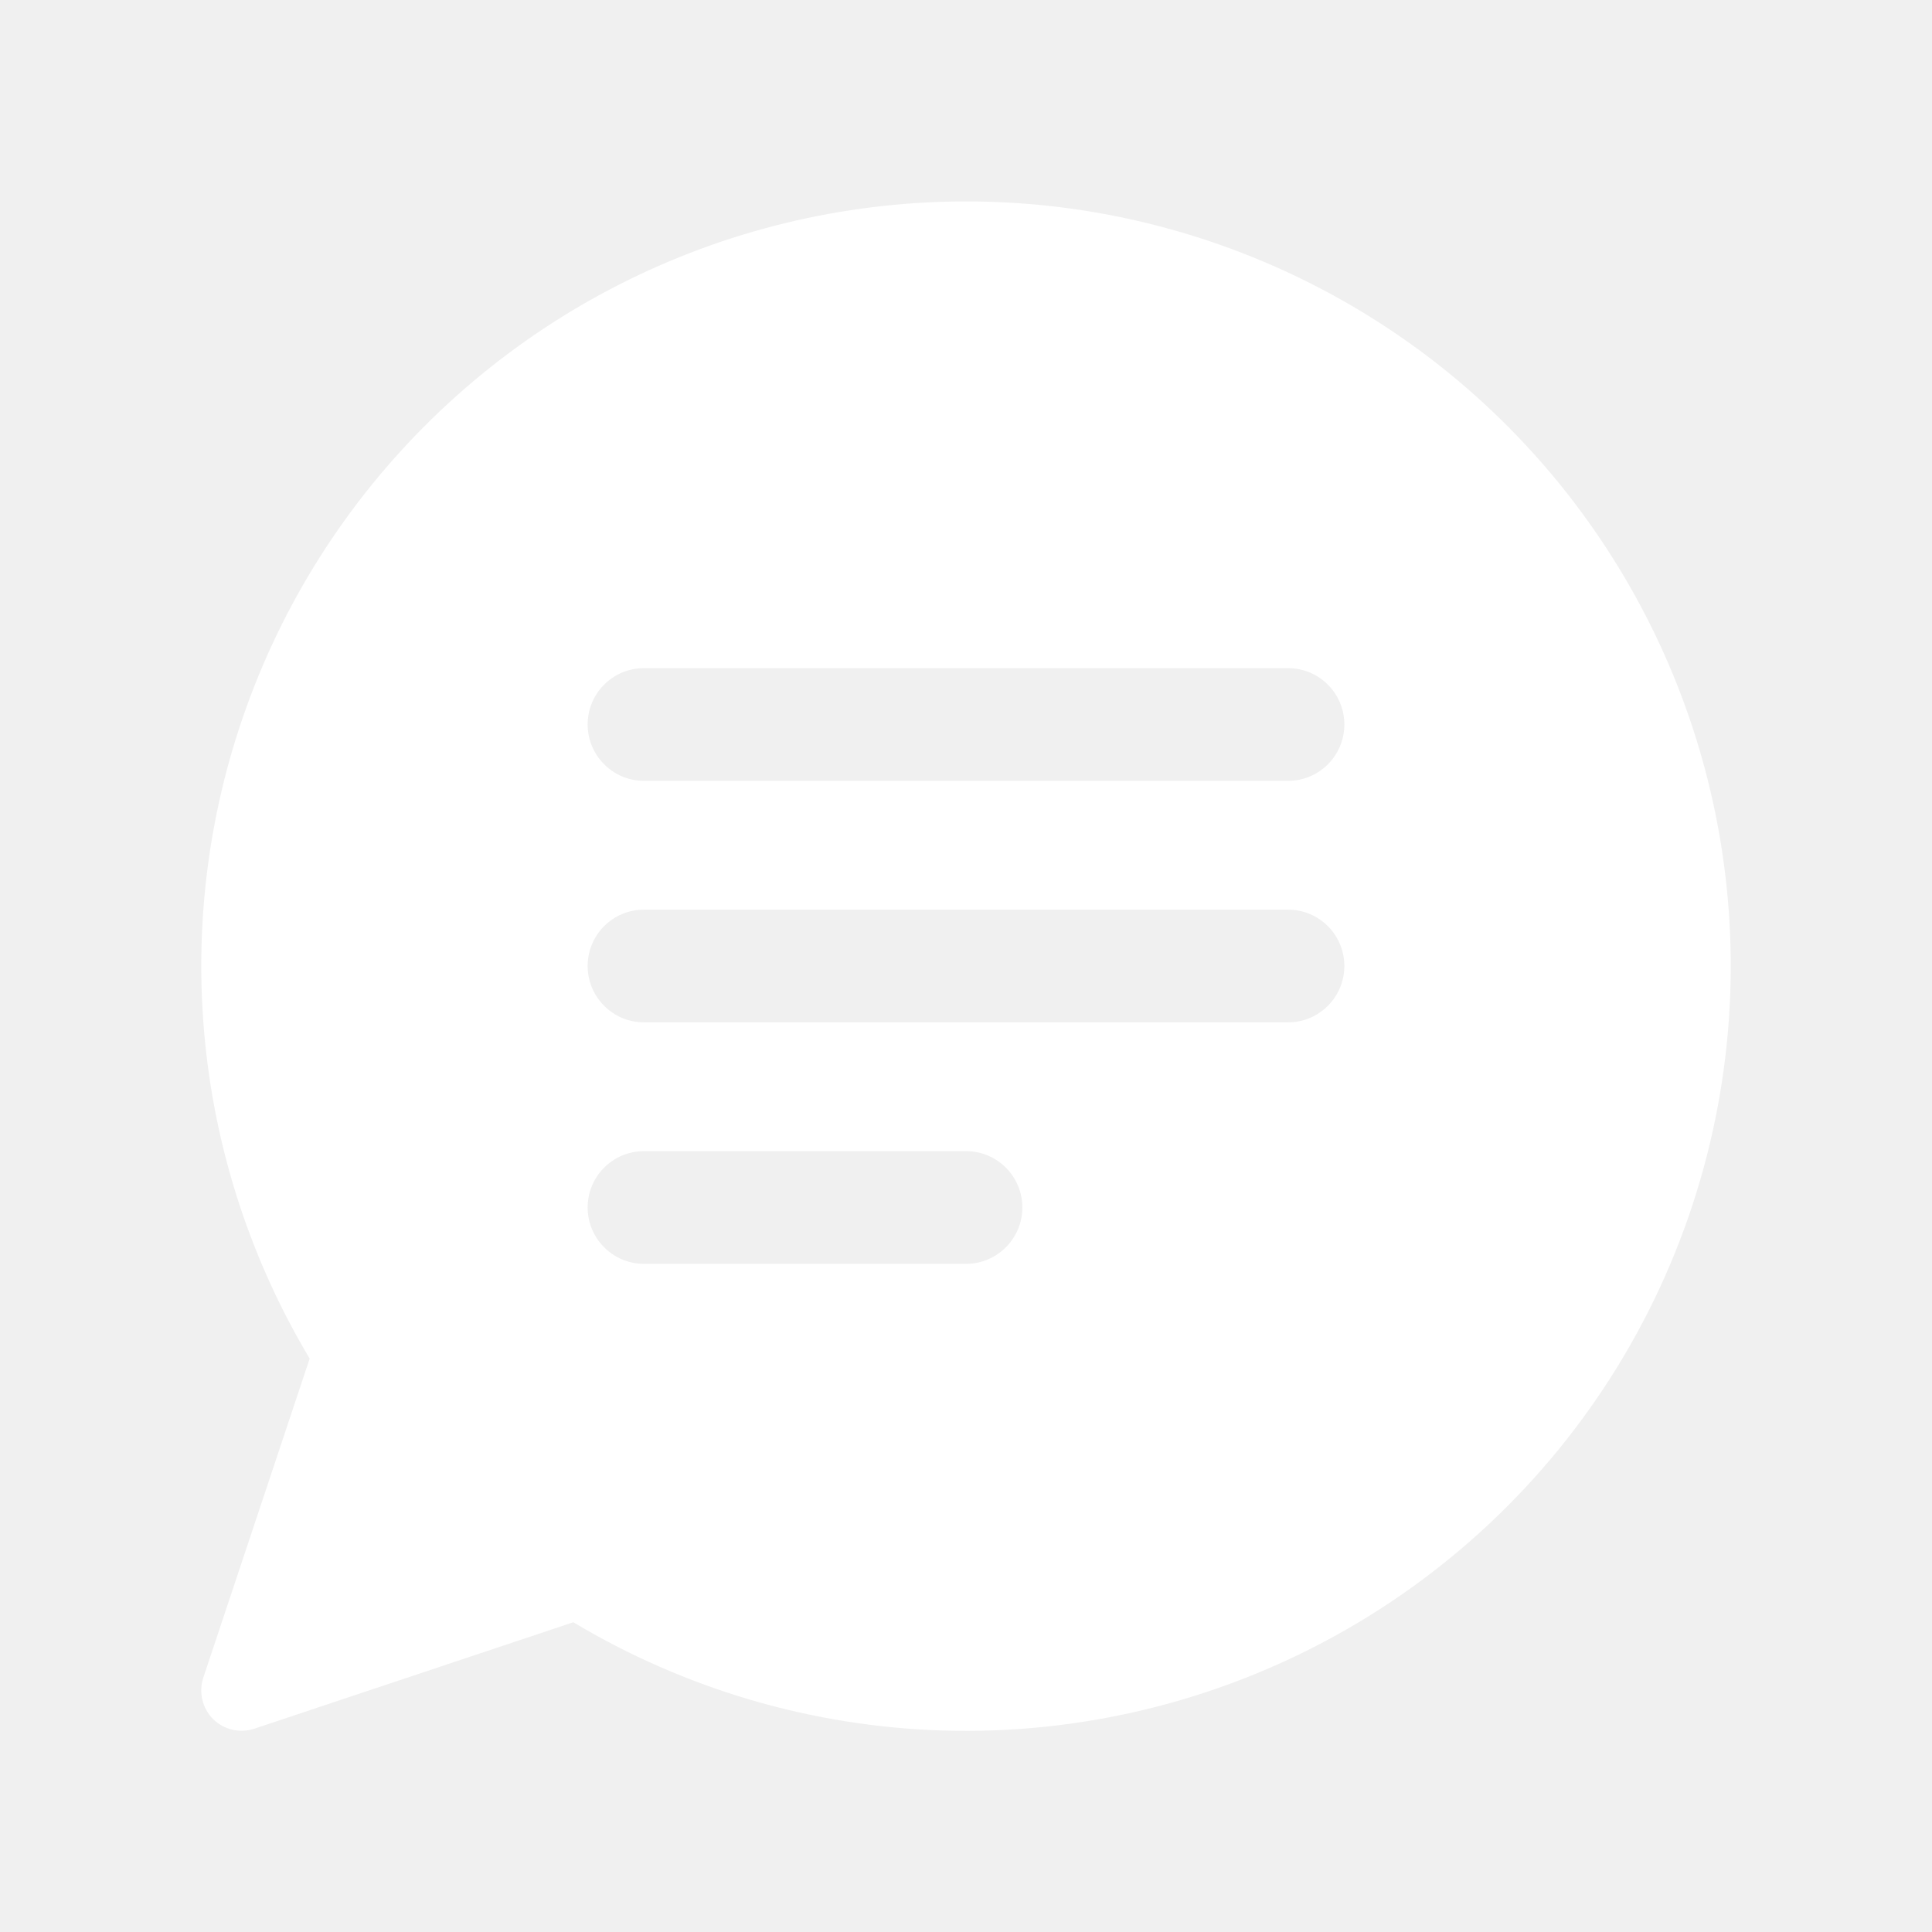
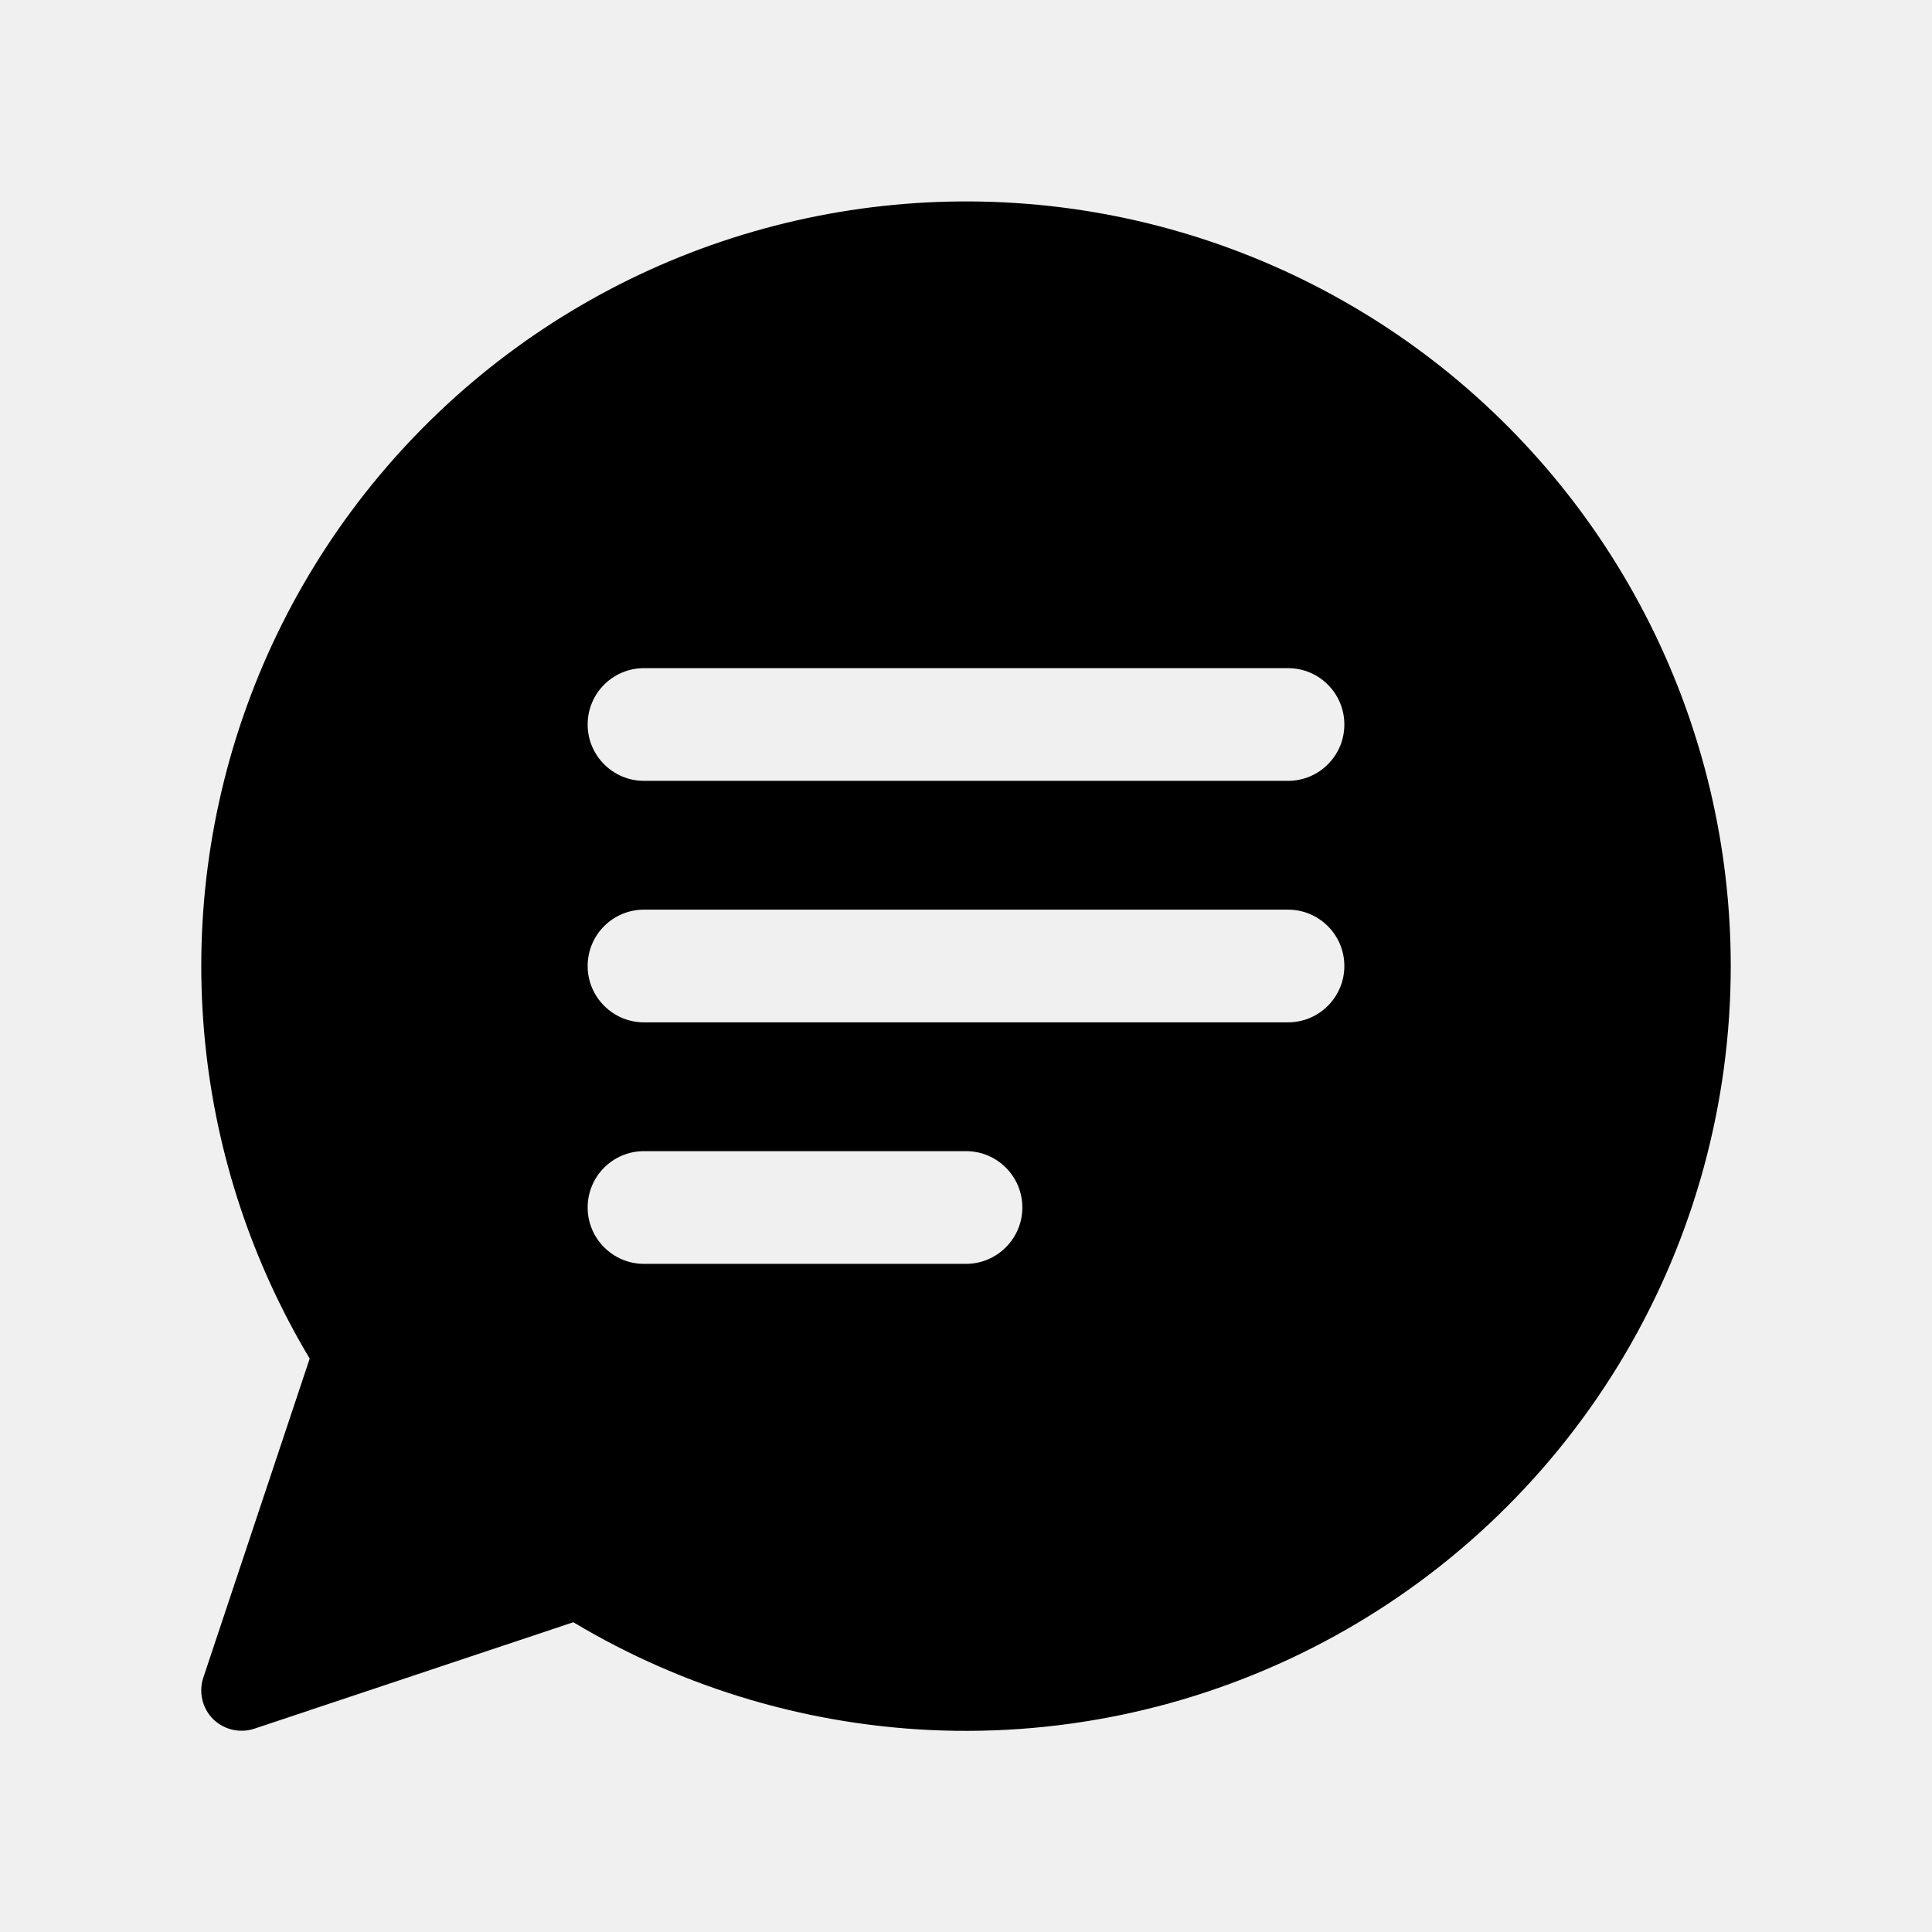
- <svg xmlns="http://www.w3.org/2000/svg" width="24" height="24" viewBox="0 0 24 24" fill="none">
-   <path fill-rule="evenodd" clip-rule="evenodd" d="M9.354 2.878C10.77 2.468 12.261 2.392 13.71 2.657C15.159 2.922 16.527 3.521 17.705 4.405C18.883 5.29 19.839 6.437 20.498 7.755C21.157 9.073 21.5 10.527 21.5 12C21.5 13.701 21.044 15.37 20.179 16.834C19.314 18.298 18.071 19.503 16.581 20.323C15.091 21.143 13.409 21.549 11.709 21.497C10.089 21.447 8.51 20.983 7.122 20.152L3.158 21.475C2.979 21.534 2.78 21.487 2.646 21.354C2.513 21.22 2.466 21.021 2.525 20.842L3.847 16.877C3.133 15.683 2.689 14.346 2.549 12.96C2.4 11.494 2.594 10.014 3.116 8.636C3.638 7.258 4.474 6.021 5.557 5.021C6.639 4.022 7.939 3.288 9.354 2.878ZM8 14.3C7.613 14.3 7.3 14.613 7.3 15C7.3 15.386 7.614 15.7 8 15.7H12C12.386 15.7 12.7 15.386 12.7 15C12.7 14.613 12.387 14.3 12 14.3H8ZM8 11.3C7.613 11.3 7.3 11.613 7.3 12C7.3 12.386 7.614 12.7 8 12.7H16C16.387 12.7 16.7 12.386 16.7 12C16.7 11.613 16.387 11.3 16 11.3H8ZM8 8.3C7.613 8.3 7.3 8.613 7.3 9C7.3 9.386 7.614 9.7 8 9.7H16C16.387 9.7 16.7 9.387 16.7 9C16.7 8.613 16.387 8.3 16 8.3H8Z" fill="white" />
+ <svg xmlns="http://www.w3.org/2000/svg" viewBox="0 0 24 24" fill="currentColor">
+   <path fill-rule="evenodd" clip-rule="evenodd" d="M9.354 2.878C10.77 2.468 12.261 2.392 13.71 2.657C15.159 2.922 16.527 3.521 17.705 4.405C18.883 5.29 19.839 6.437 20.498 7.755C21.157 9.073 21.5 10.527 21.5 12C21.5 13.701 21.044 15.37 20.179 16.834C19.314 18.298 18.071 19.503 16.581 20.323C15.091 21.143 13.409 21.549 11.709 21.497C10.089 21.447 8.51 20.983 7.122 20.152L3.158 21.475C2.979 21.534 2.78 21.487 2.646 21.354C2.513 21.22 2.466 21.021 2.525 20.842L3.847 16.877C3.133 15.683 2.689 14.346 2.549 12.96C2.4 11.494 2.594 10.014 3.116 8.636C3.638 7.258 4.474 6.021 5.557 5.021C6.639 4.022 7.939 3.288 9.354 2.878ZM8 14.3C7.613 14.3 7.3 14.613 7.3 15C7.3 15.386 7.614 15.7 8 15.7H12C12.386 15.7 12.7 15.386 12.7 15C12.7 14.613 12.387 14.3 12 14.3H8ZM8 11.3C7.613 11.3 7.3 11.613 7.3 12C7.3 12.386 7.614 12.7 8 12.7H16C16.387 12.7 16.7 12.386 16.7 12C16.7 11.613 16.387 11.3 16 11.3H8ZM8 8.3C7.613 8.3 7.3 8.613 7.3 9C7.3 9.386 7.614 9.7 8 9.7H16C16.387 9.7 16.7 9.387 16.7 9C16.7 8.613 16.387 8.3 16 8.3H8Z" fill="currentColor" />
</svg>
